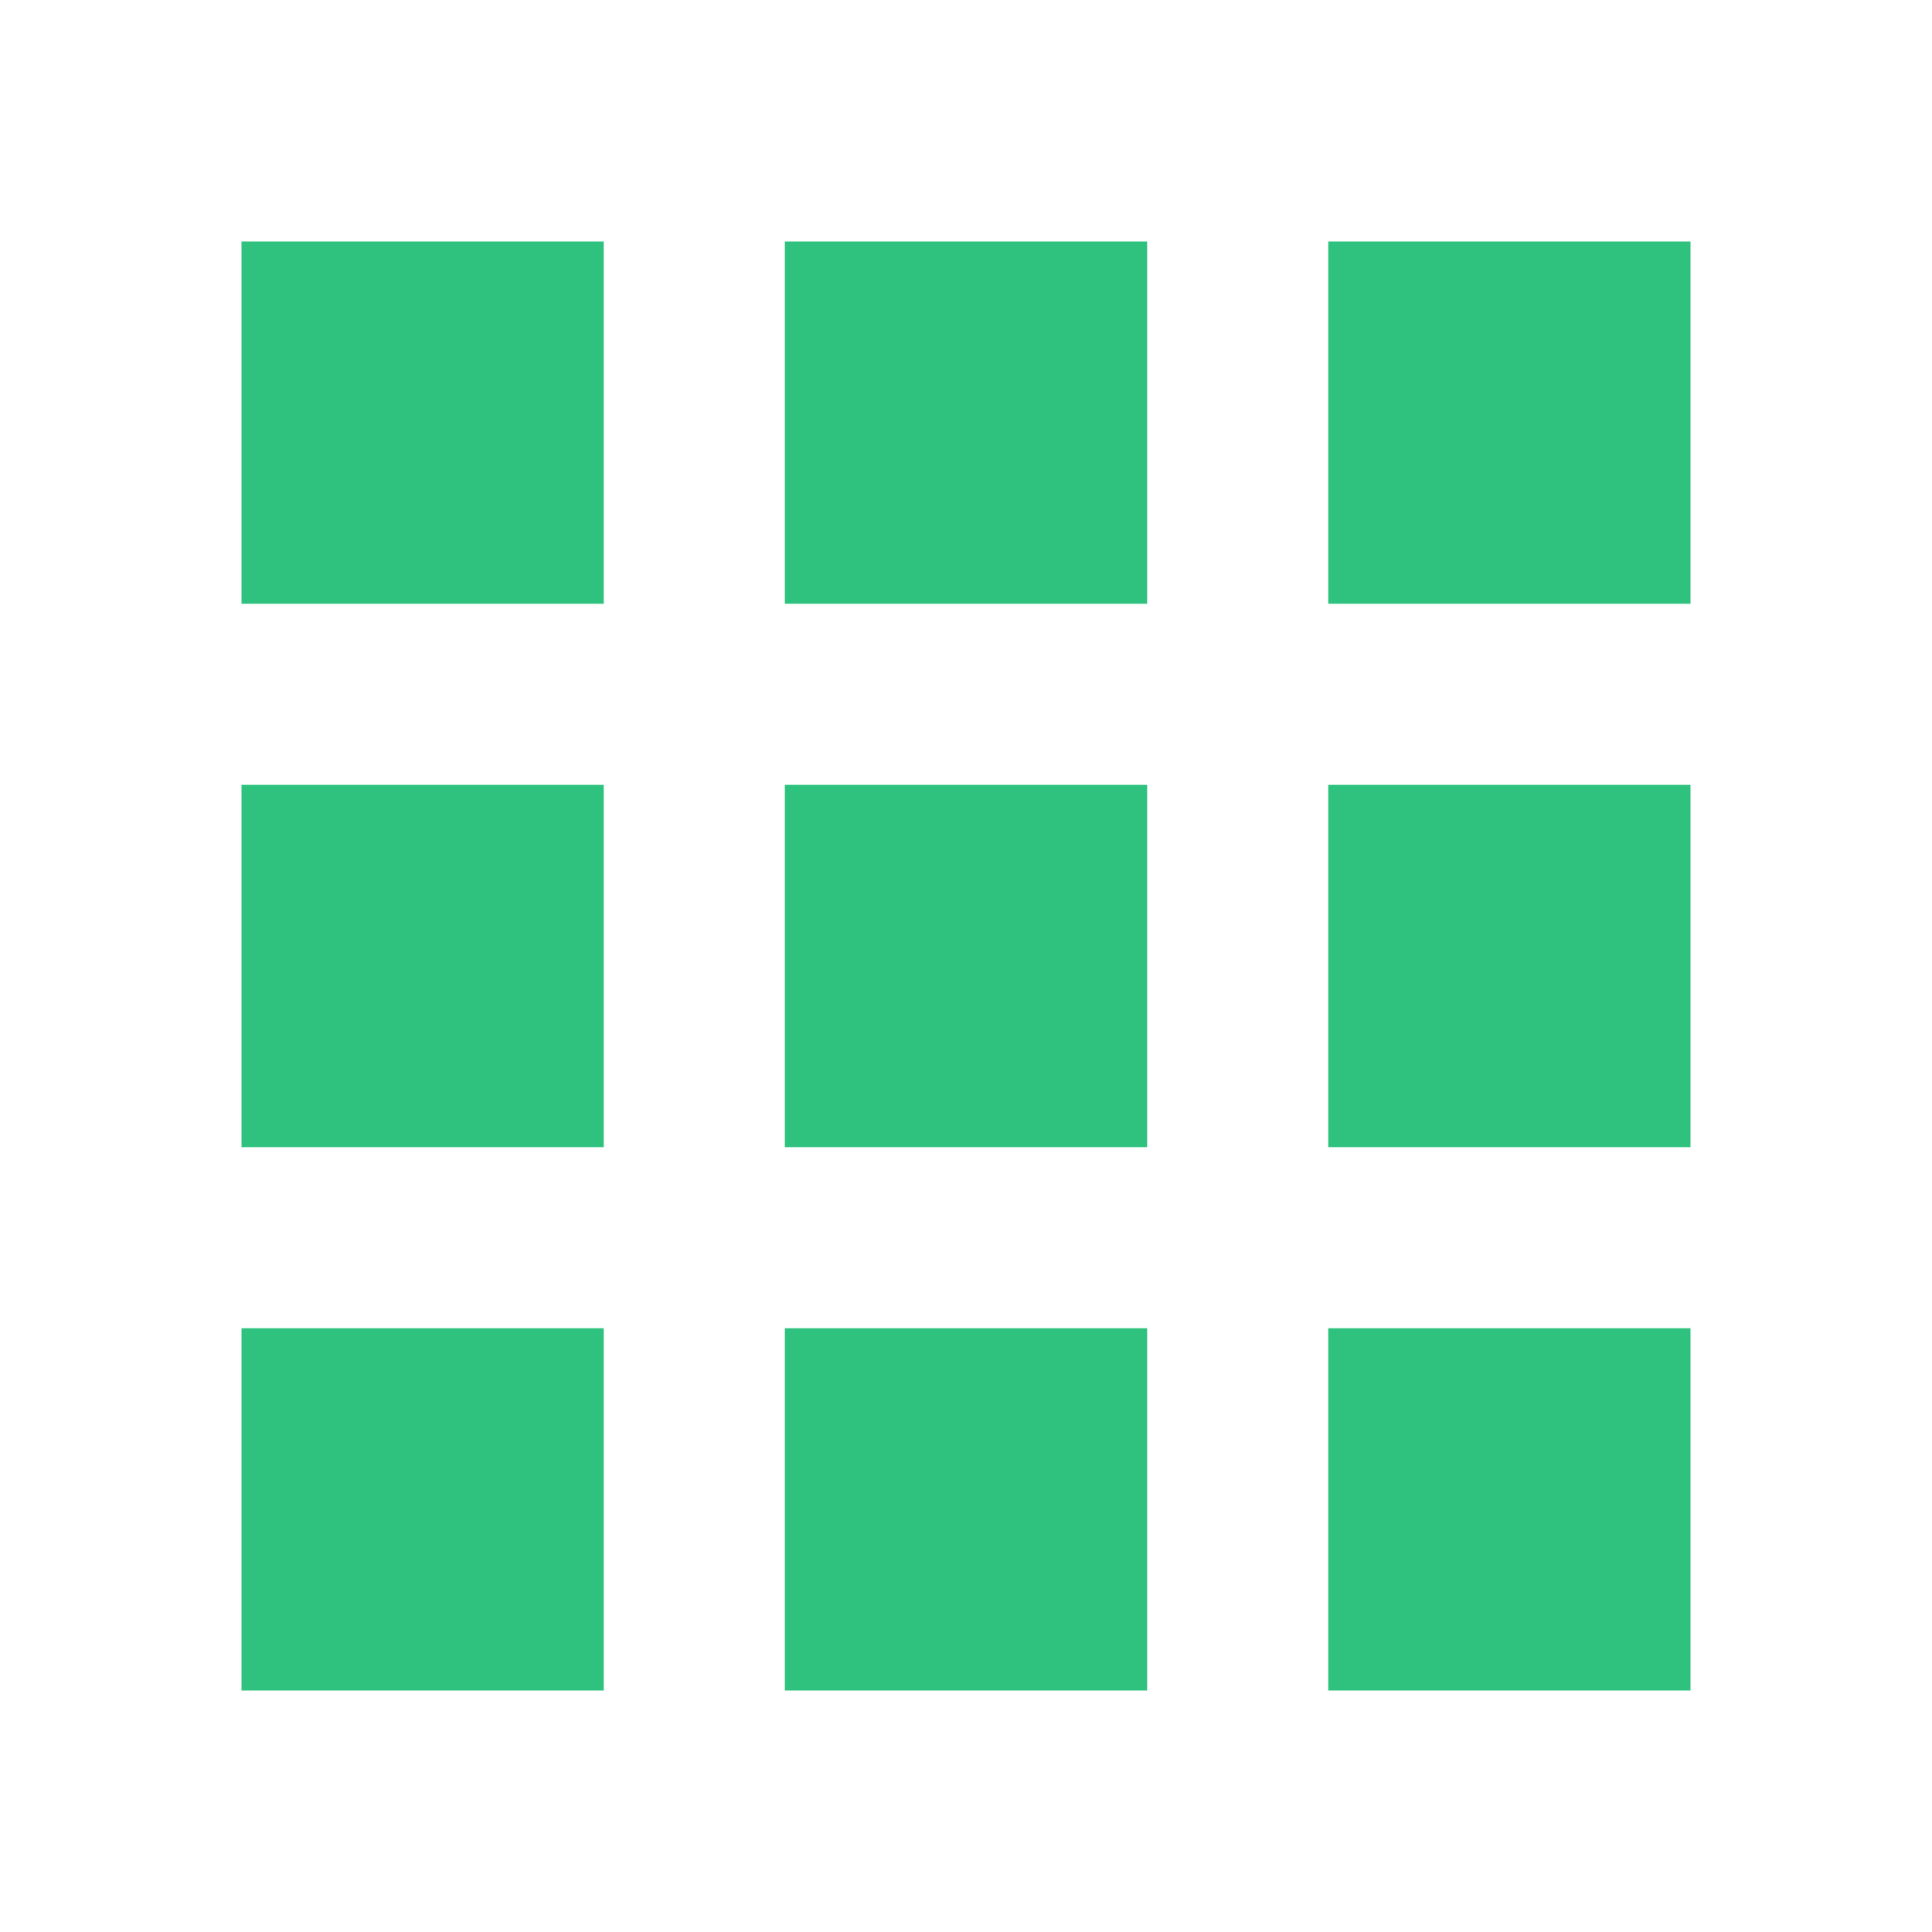
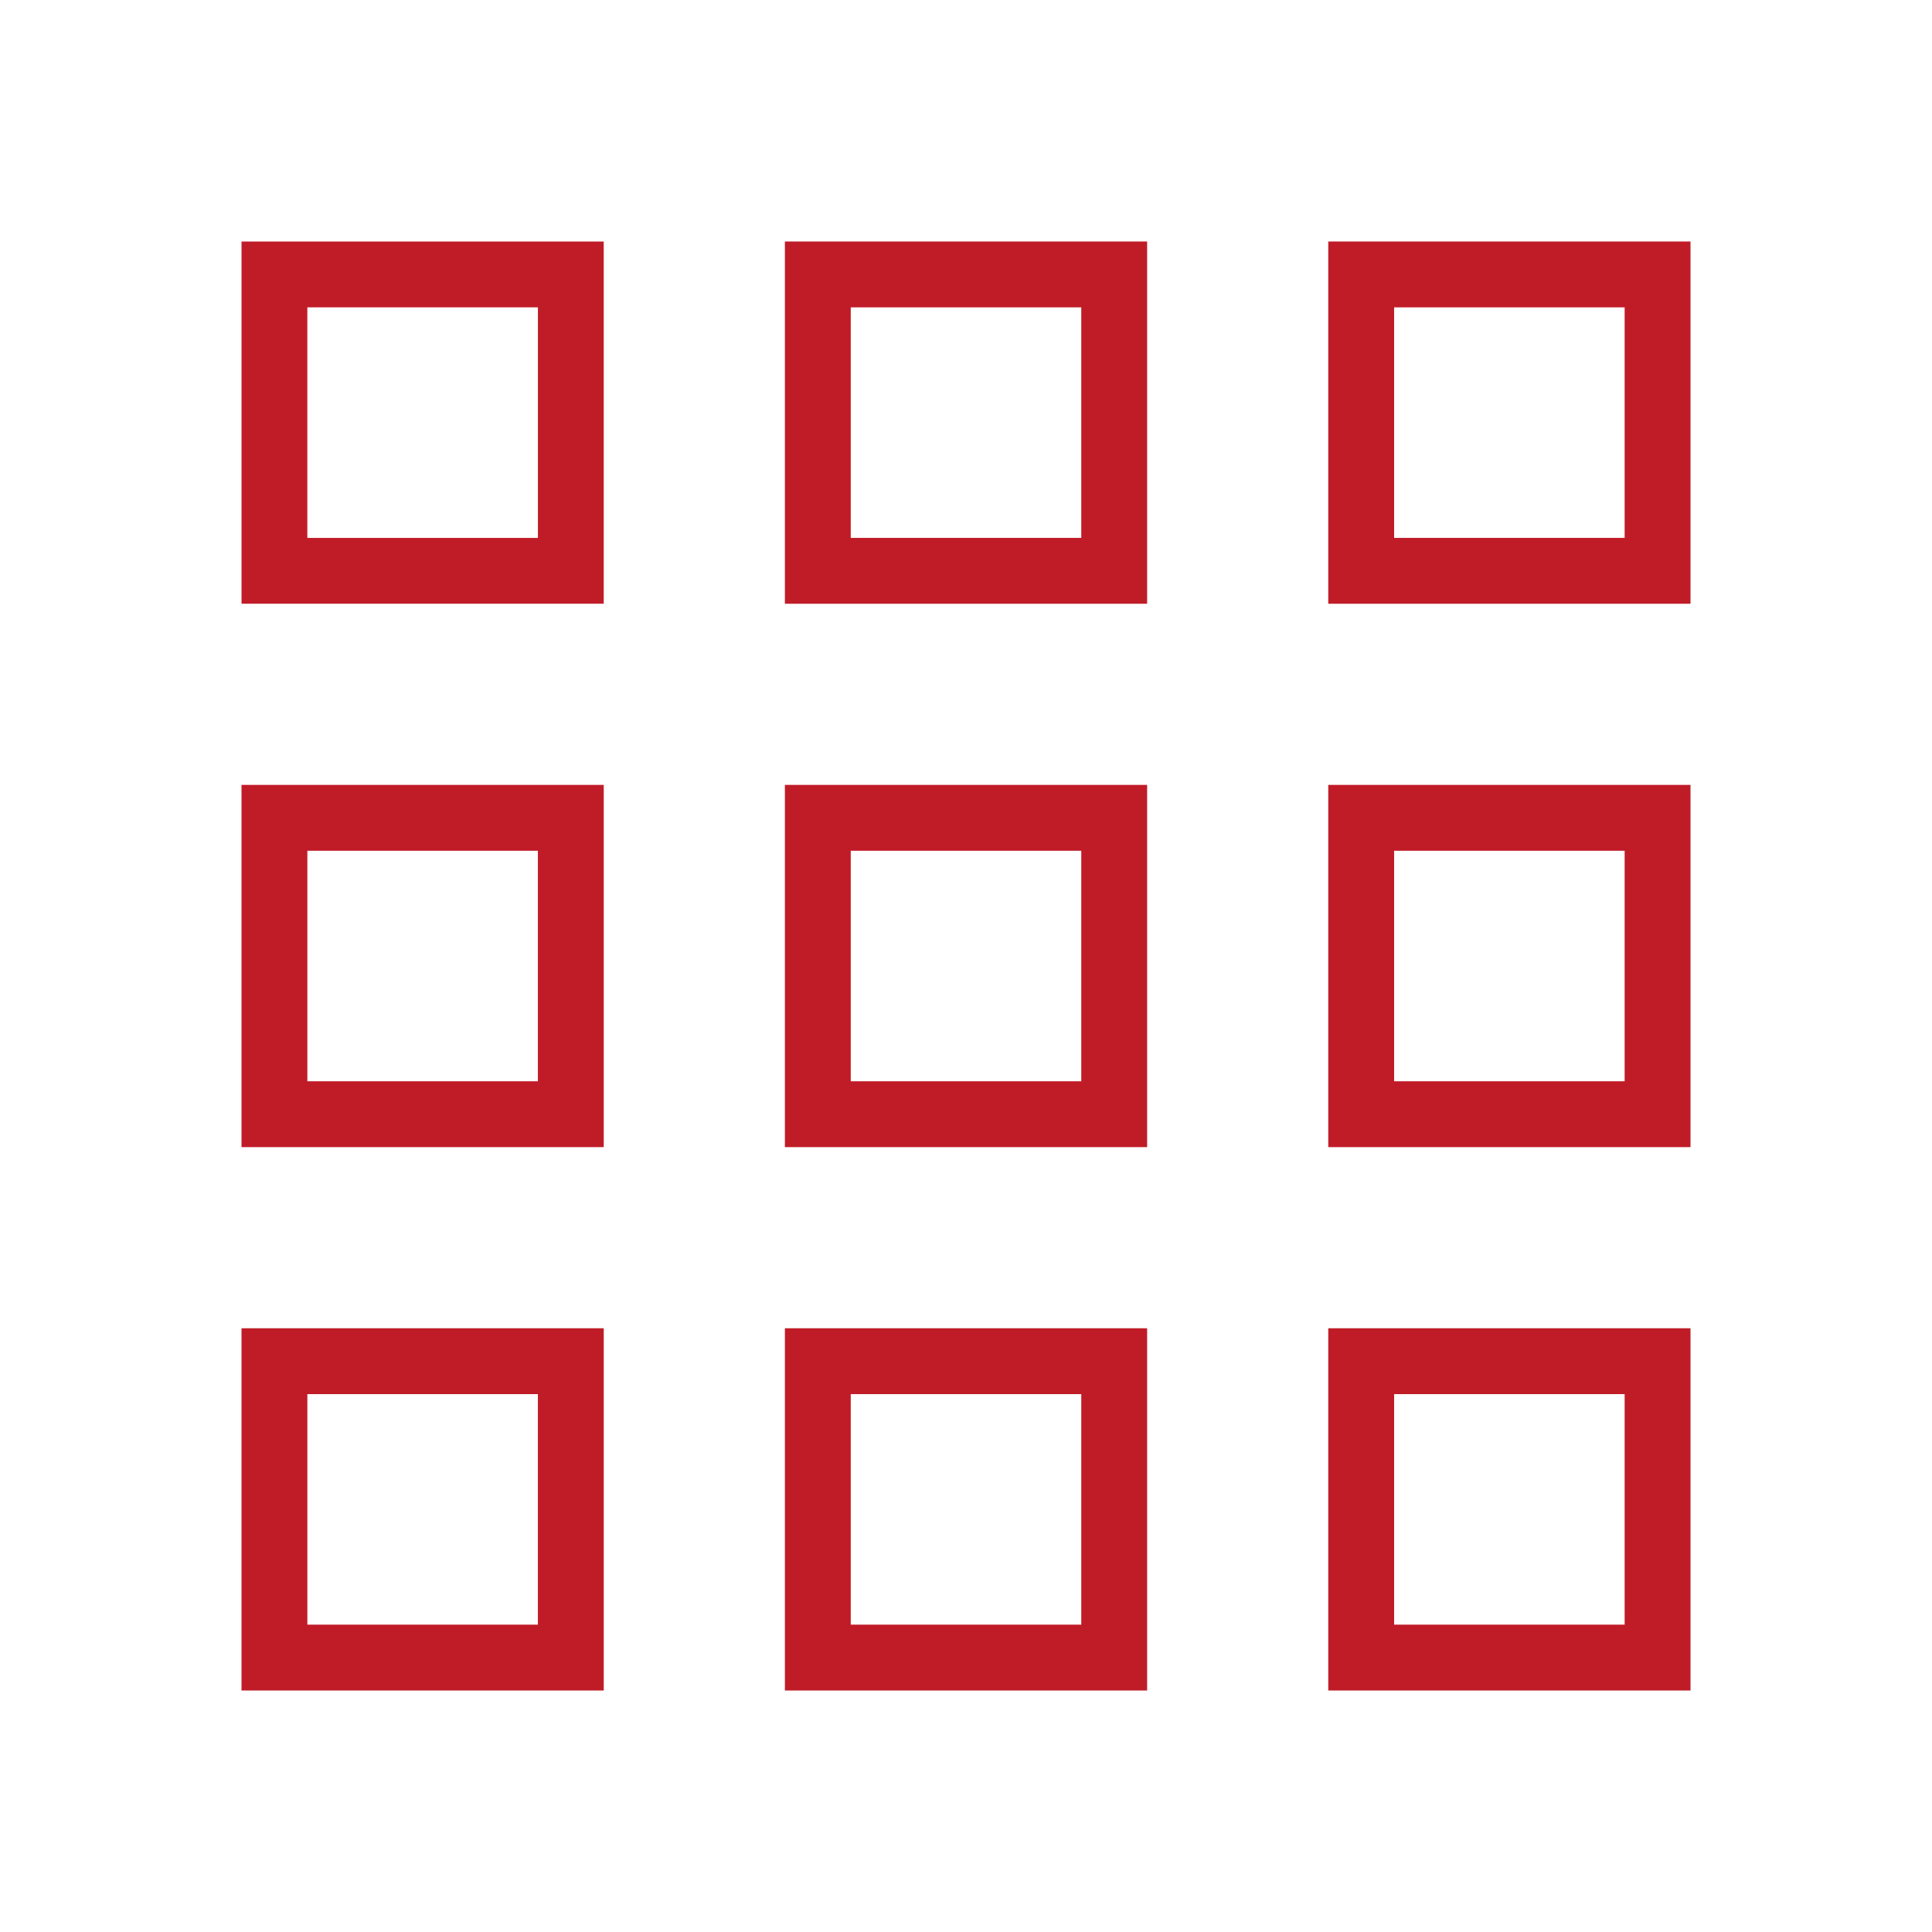
- <svg xmlns="http://www.w3.org/2000/svg" viewBox="0 0 512 512" version="1.1" id="svg260" width="512" height="512">
-   <defs id="defs3051">
-     <style type="text/css" id="current-color-scheme">
-       .ColorScheme-Text {
+ <svg xmlns="http://www.w3.org/2000/svg" width="512" height="512" version="1.1" viewBox="0 0 512 512">
+   <defs>
+     <style id="current-color-scheme" type="text/css">.ColorScheme-Text {
        color:#eff0f1;
-       }
-       </style>
+       }</style>
  </defs>
-   <rect style="fill:#2ec27e;fill-opacity:1;stroke:none;stroke-width:19.397;stroke-dasharray:58.191, 58.191" id="rect792" width="96" height="96" x="64" y="64" />
-   <rect style="fill:#2ec27e;fill-opacity:1;stroke:none;stroke-width:19.397;stroke-dasharray:58.191, 58.191" id="rect792-3" width="96" height="96" x="208" y="64" />
-   <rect style="fill:#2ec27e;fill-opacity:1;stroke:none;stroke-width:19.397;stroke-dasharray:58.191, 58.191" id="rect792-3-6" width="96" height="96" x="352" y="64" />
-   <rect style="fill:#2ec27e;fill-opacity:1;stroke:none;stroke-width:19.397;stroke-dasharray:58.191, 58.191" id="rect792-7" width="96" height="96" x="64" y="208" />
-   <rect style="fill:#2ec27e;fill-opacity:1;stroke:none;stroke-width:19.397;stroke-dasharray:58.191, 58.191" id="rect792-3-5" width="96" height="96" x="208" y="208" />
-   <rect style="fill:#2ec27e;fill-opacity:1;stroke:none;stroke-width:19.397;stroke-dasharray:58.191, 58.191" id="rect792-3-6-3" width="96" height="96" x="352" y="208" />
-   <rect style="fill:#2ec27e;fill-opacity:1;stroke:none;stroke-width:19.397;stroke-dasharray:58.191, 58.191" id="rect792-7-5" width="96" height="96" x="64" y="352" />
-   <rect style="fill:#2ec27e;fill-opacity:1;stroke:none;stroke-width:19.397;stroke-dasharray:58.191, 58.191" id="rect792-3-5-6" width="96" height="96" x="208" y="352" />
-   <rect style="fill:#2ec27e;fill-opacity:1;stroke:none;stroke-width:19.397;stroke-dasharray:58.191, 58.191" id="rect792-3-6-3-2" width="96" height="96" x="352" y="352" />
+   <g fill-opacity="0" stroke="#c01c28">
+     <rect x="72.727" y="72.727" width="78.545" height="78.545" stroke-width="17.44" />
+     <g stroke-width="17.454">
+       <rect x="216.73" y="72.727" width="78.545" height="78.545" />
+       <rect x="360.73" y="72.727" width="78.545" height="78.545" />
+       <rect x="72.727" y="216.73" width="78.545" height="78.545" />
+       <rect x="216.73" y="216.73" width="78.545" height="78.545" />
+       <rect x="360.73" y="216.73" width="78.545" height="78.545" />
+       <rect x="72.727" y="360.73" width="78.545" height="78.545" />
+       <rect x="216.73" y="360.73" width="78.545" height="78.545" />
+       <rect x="360.73" y="360.73" width="78.545" height="78.545" />
+     </g>
+   </g>
</svg>
